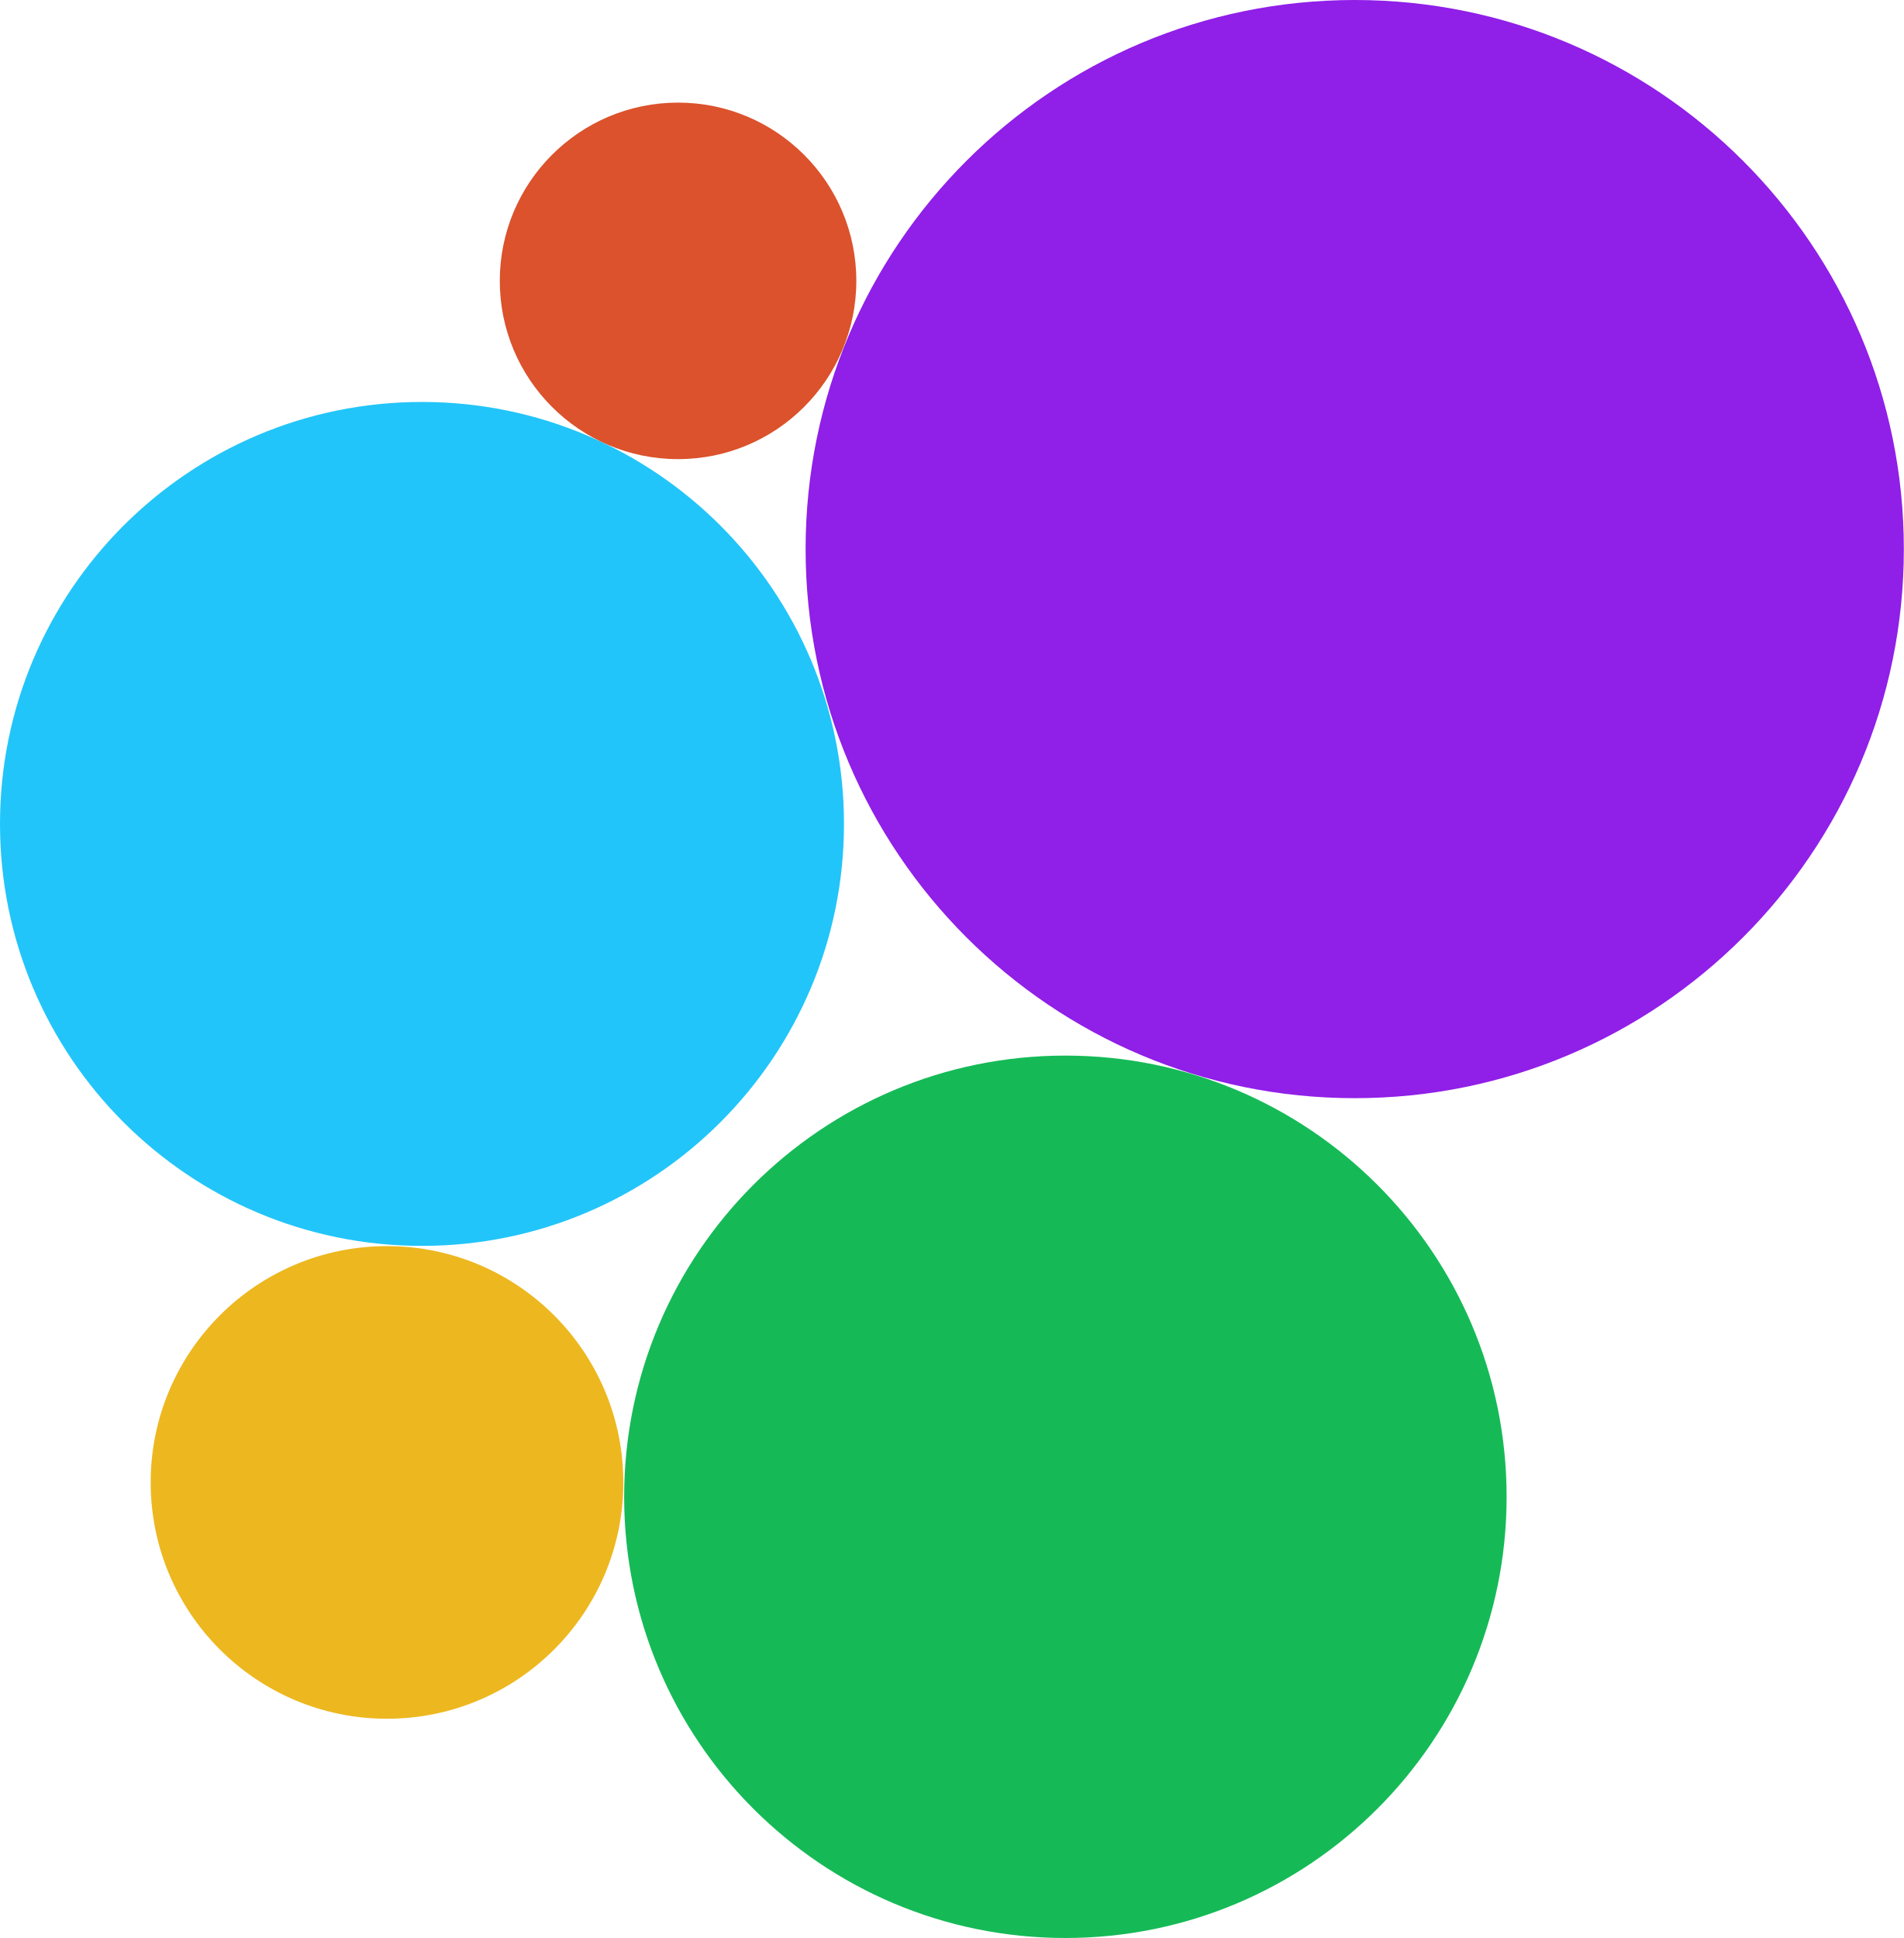
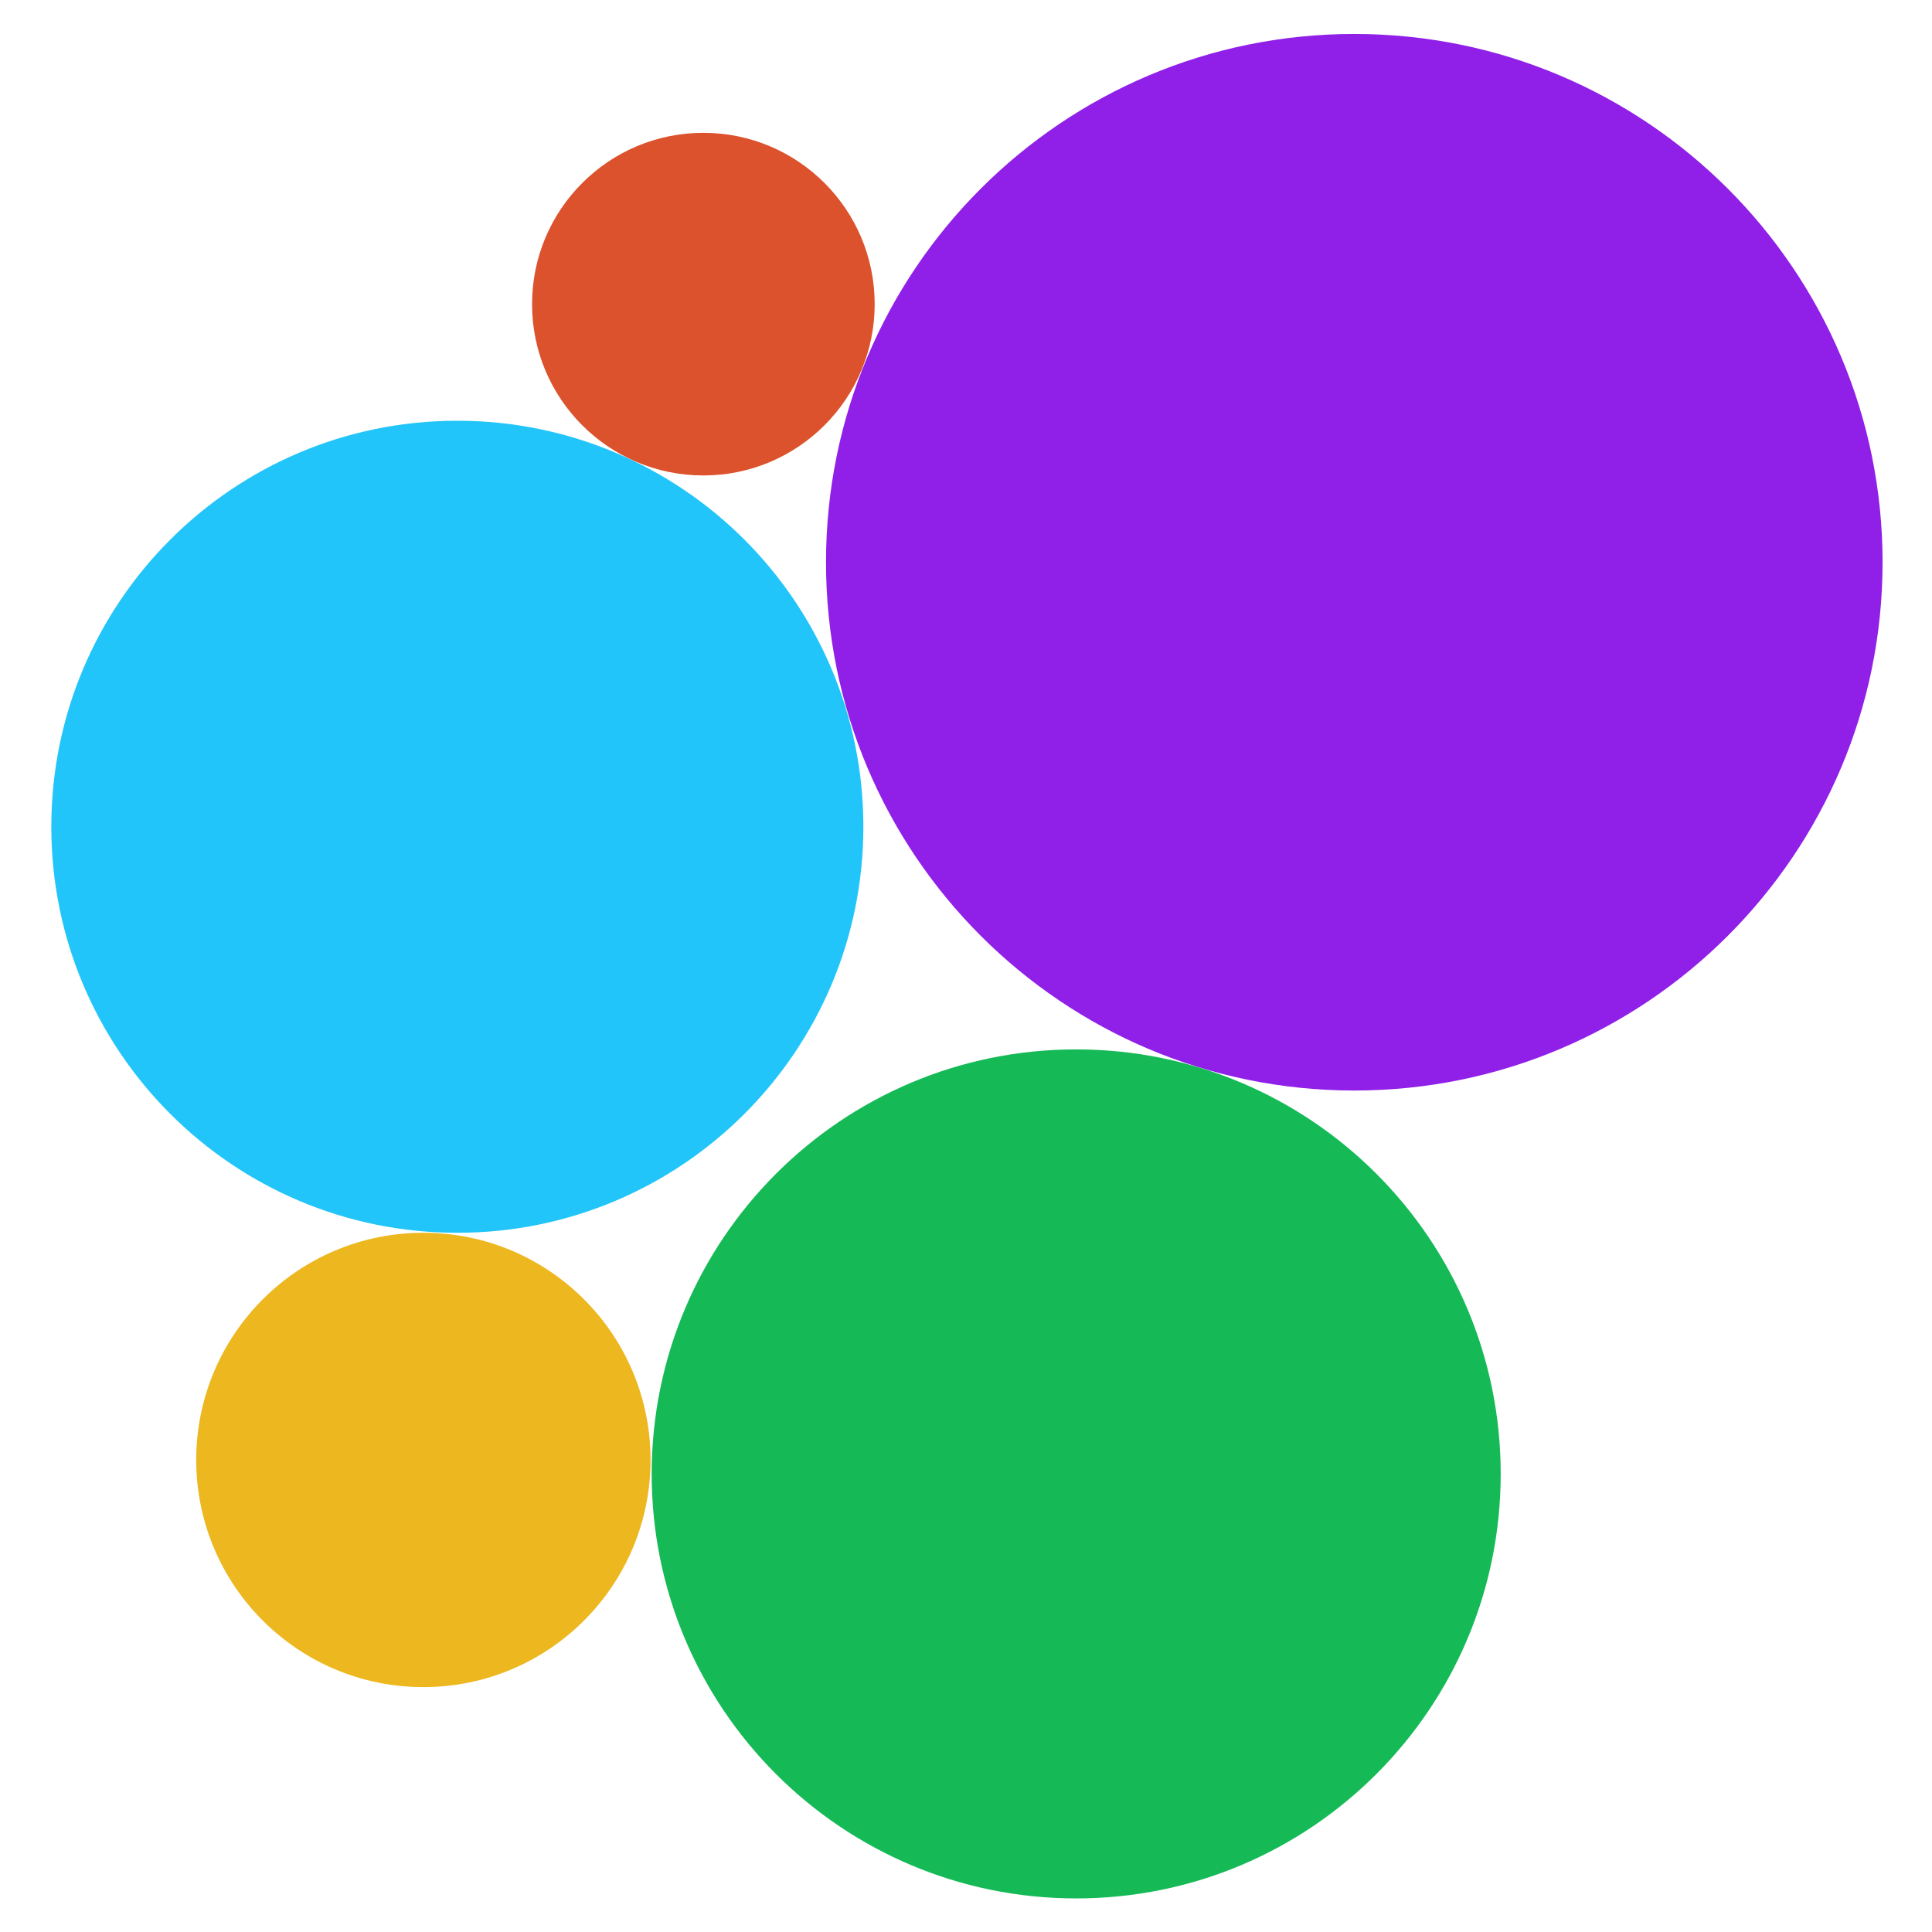
- <svg xmlns="http://www.w3.org/2000/svg" id="Layer_2" data-name="Layer 2" viewBox="0 0 866.77 882.37">
+ <svg xmlns="http://www.w3.org/2000/svg" id="Layer_1" data-name="Layer 1" version="1.1" viewBox="0 0 512 512">
  <defs>
    <style>
      .cls-1 {
        fill: #db522c;
      }

      .cls-1, .cls-2, .cls-3, .cls-4, .cls-5 {
        stroke-width: 0px;
      }

      .cls-2 {
        fill: #22c5f9;
      }

      .cls-3 {
        fill: #edb71f;
      }

      .cls-4 {
        fill: #901fe8;
      }

      .cls-5 {
        fill: #15ba57;
      }
    </style>
  </defs>
-   <g id="Layer_1-2" data-name="Layer 1">
-     <circle id="BG_Color" data-name="BG Color" class="cls-4" cx="616.77" cy="250" r="250" />
-     <circle id="BG_Color-2" data-name="BG Color" class="cls-2" cx="192.12" cy="375.13" r="192.12" />
-     <circle id="BG_Color-3" data-name="BG Color" class="cls-3" cx="176.19" cy="674.95" r="107.59" />
-     <circle id="BG_Color-4" data-name="BG Color" class="cls-5" cx="485.04" cy="681.49" r="200.88" />
-     <circle id="BG_Color-5" data-name="BG Color" class="cls-1" cx="308.7" cy="127.88" r="81.16" />
-   </g>
+   <circle id="BG_Color" data-name="BG Color" class="cls-4" cx="358.9" cy="149" r="140" />
+   <circle id="BG_Color-2" data-name="BG Color" class="cls-2" cx="121.2" cy="219.1" r="107.6" />
+   <circle id="BG_Color-3" data-name="BG Color" class="cls-3" cx="112.2" cy="386.9" r="60.2" />
+   <circle id="BG_Color-4" data-name="BG Color" class="cls-5" cx="285.2" cy="390.6" r="112.5" />
+   <circle id="BG_Color-5" data-name="BG Color" class="cls-1" cx="186.4" cy="80.6" r="45.4" />
</svg>
